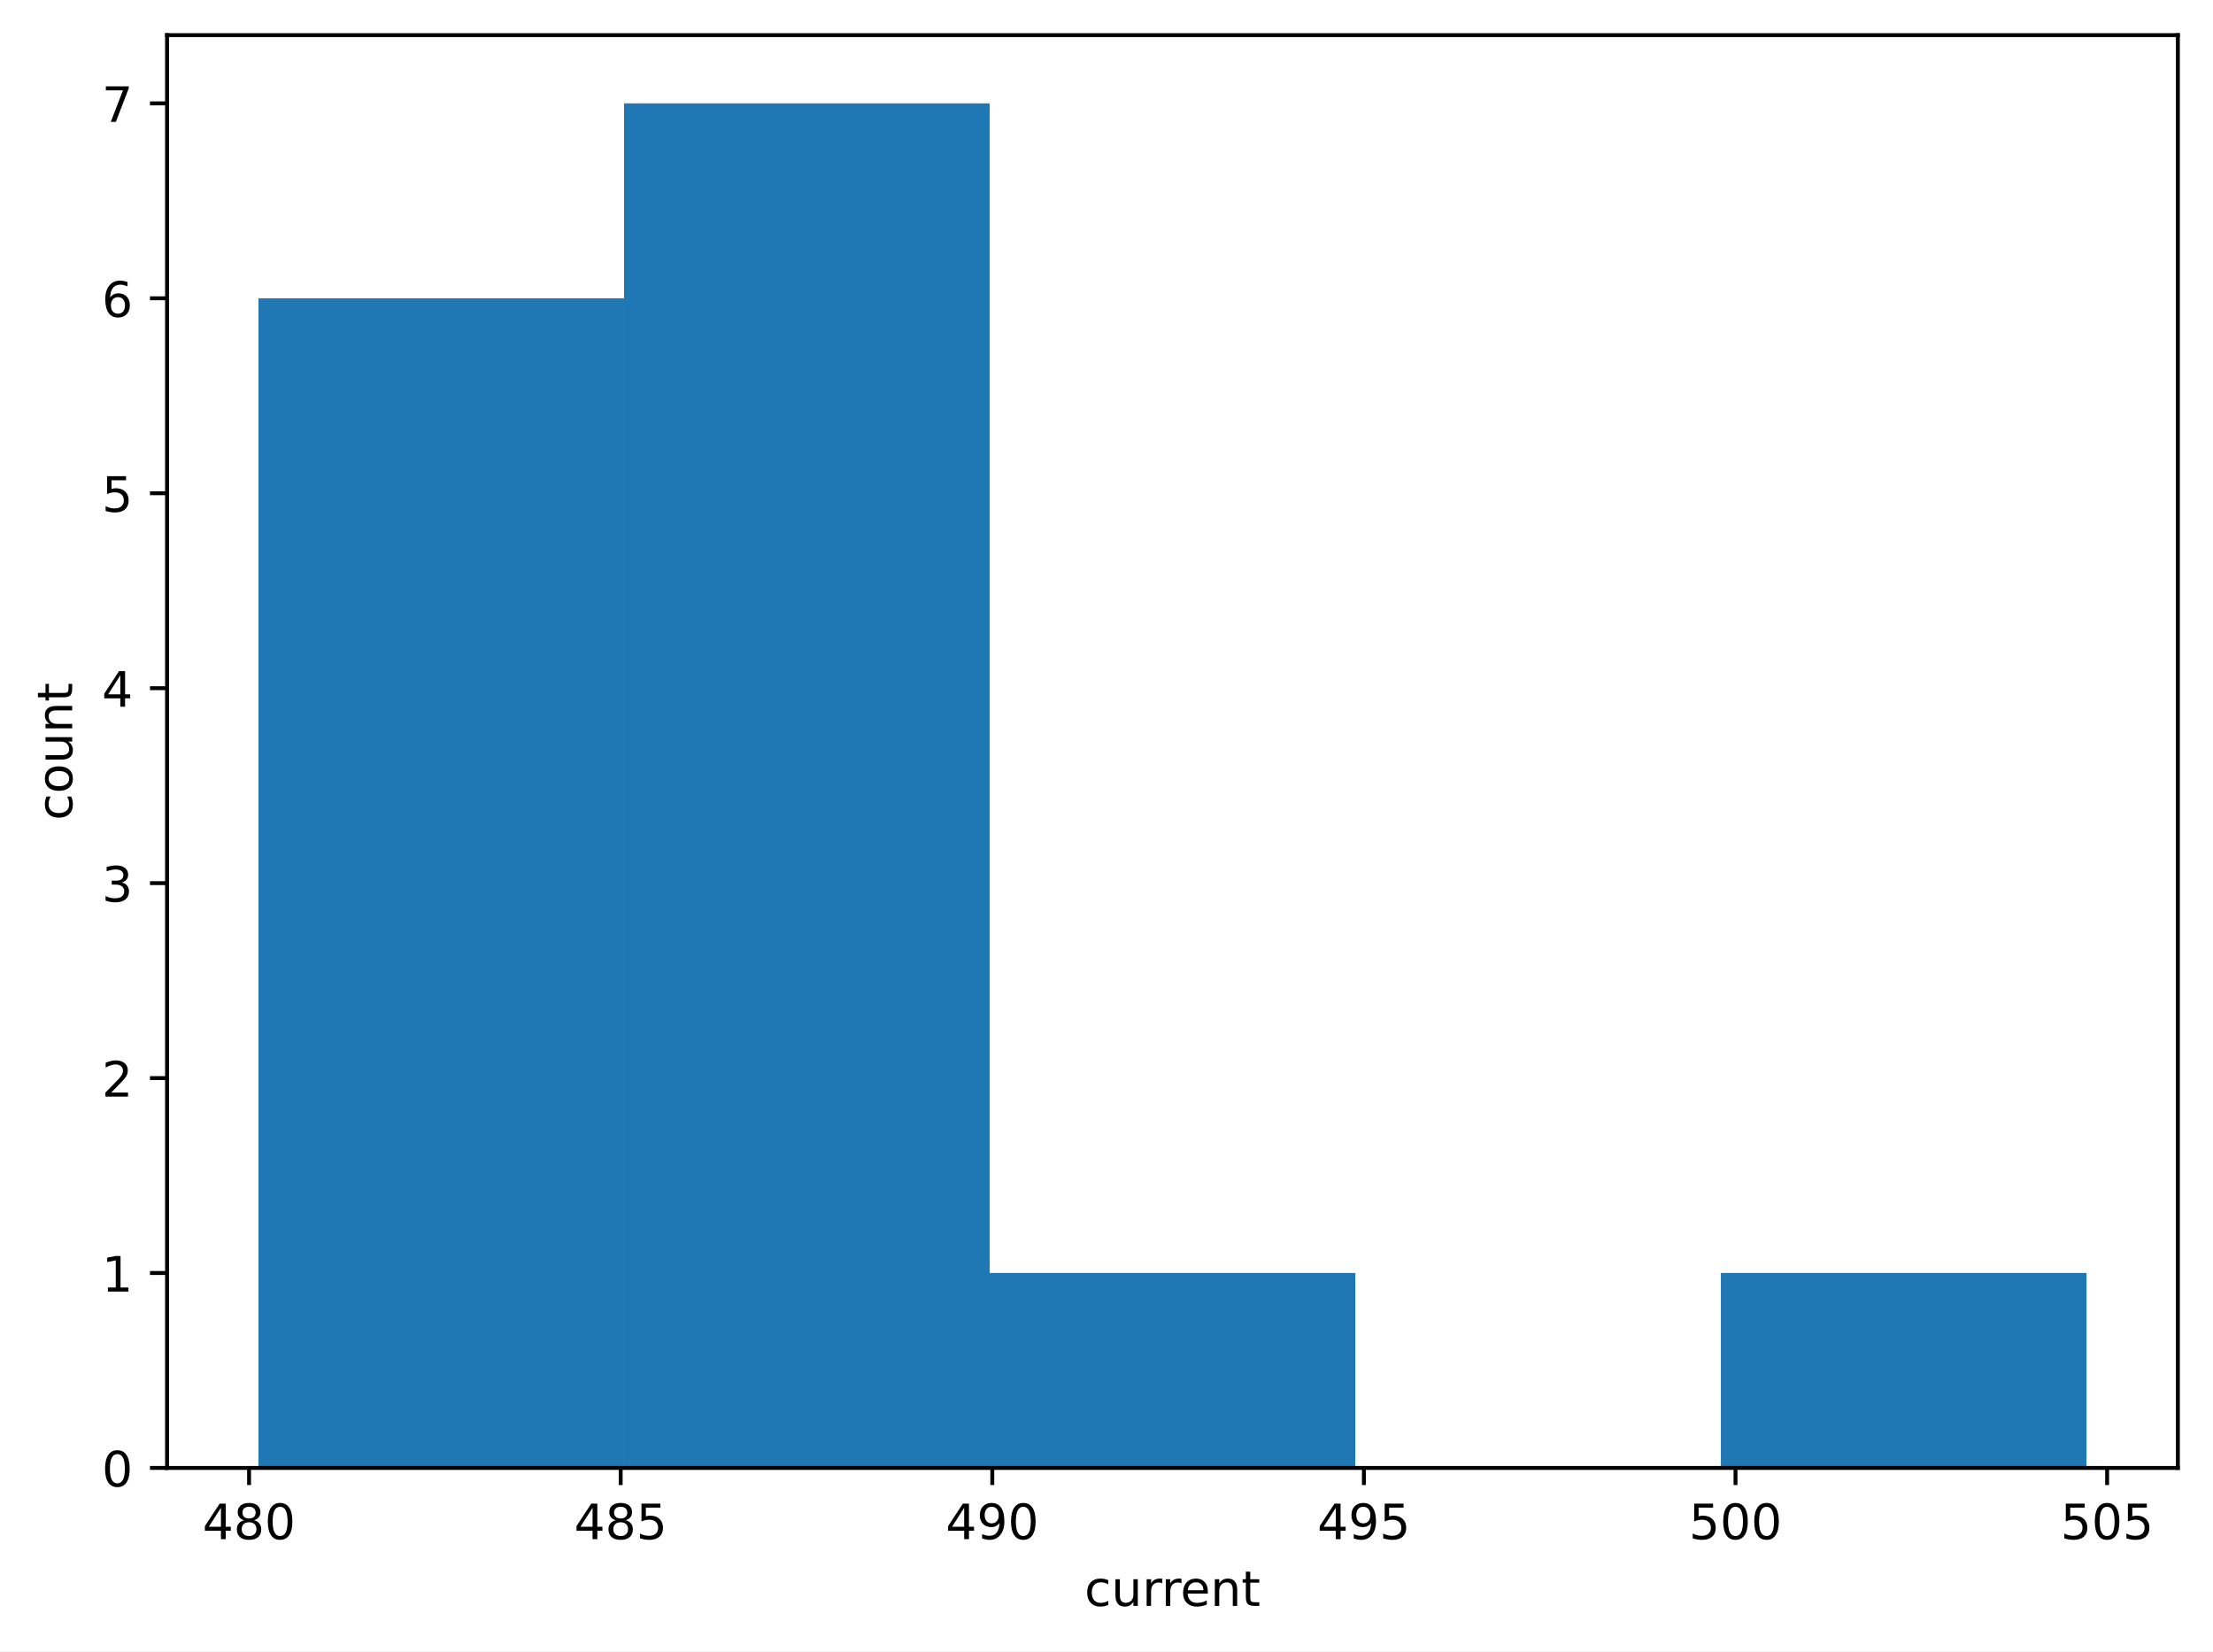
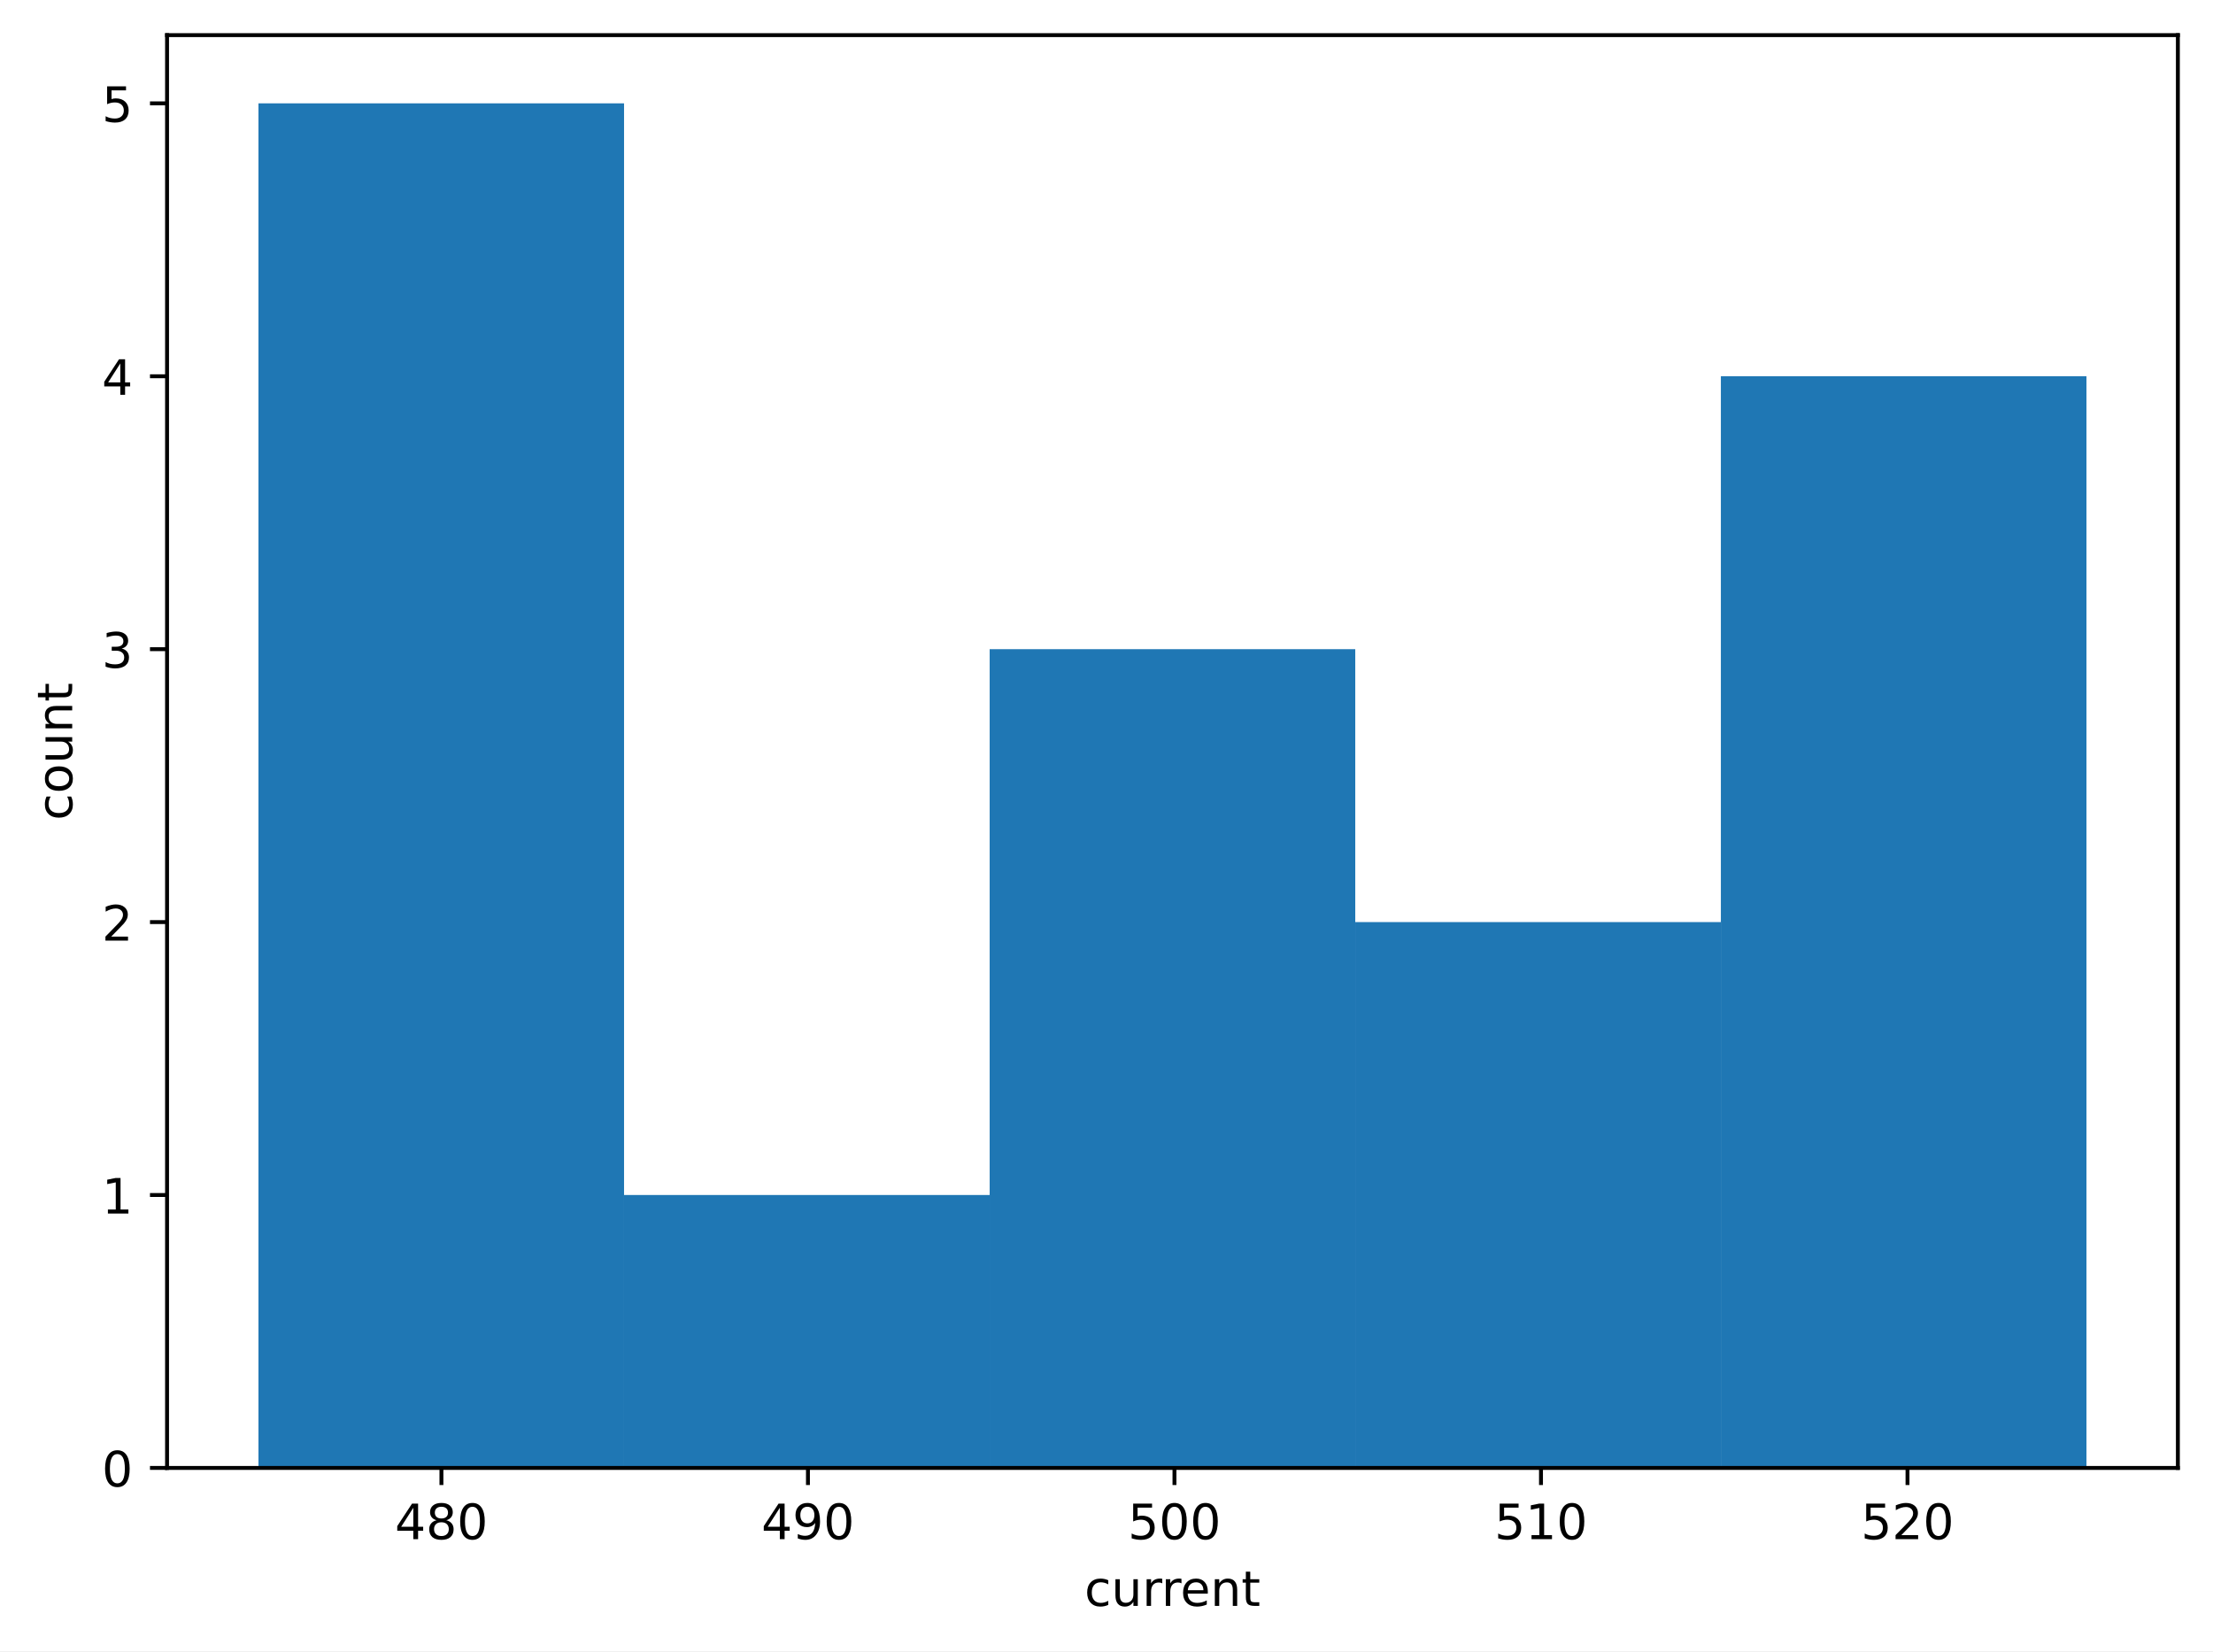
<svg xmlns="http://www.w3.org/2000/svg" xmlns:xlink="http://www.w3.org/1999/xlink" height="338.4pt" version="1.1" viewBox="0 0 453.6 338.4" width="453.6pt">
  <defs>
    <style type="text/css">
*{stroke-linecap:butt;stroke-linejoin:round;}
  </style>
  </defs>
  <g id="figure_1">
    <g id="patch_1">
      <path d="M 0 338.4  L 453.6 338.4  L 453.6 0  L 0 0  z " style="fill:#ffffff;" />
    </g>
    <g id="axes_1">
      <g id="patch_2">
        <path d="M 34.241 300.844  L 446.4 300.844  L 446.4 7.2  L 34.241 7.2  z " style="fill:#ffffff;" />
      </g>
      <g id="patch_3">
-         <path clip-path="url(#pe6d4ee4168)" d="M 52.975 300.844  L 127.913 300.844  L 127.913 61.135  L 52.975 61.135  z " style="fill:#1f77b4;" />
+         <path clip-path="url(#p0023e042c5)" d="M 52.975 300.844  L 127.913 300.844  L 127.913 21.183  L 52.975 21.183  z " style="fill:#1f77b4;" />
      </g>
      <g id="patch_4">
-         <path clip-path="url(#pe6d4ee4168)" d="M 127.913 300.844  L 202.851 300.844  L 202.851 21.183  L 127.913 21.183  z " style="fill:#1f77b4;" />
+         <path clip-path="url(#p0023e042c5)" d="M 127.913 300.844  L 202.851 300.844  L 202.851 244.912  L 127.913 244.912  z " style="fill:#1f77b4;" />
      </g>
      <g id="patch_5">
-         <path clip-path="url(#pe6d4ee4168)" d="M 202.851 300.844  L 277.789 300.844  L 277.789 260.892  L 202.851 260.892  z " style="fill:#1f77b4;" />
+         <path clip-path="url(#p0023e042c5)" d="M 202.851 300.844  L 277.789 300.844  L 277.789 133.047  L 202.851 133.047  z " style="fill:#1f77b4;" />
      </g>
      <g id="patch_6">
-         <path clip-path="url(#pe6d4ee4168)" d="M 277.789 300.844  L 352.727 300.844  L 352.727 300.844  L 277.789 300.844  z " style="fill:#1f77b4;" />
+         <path clip-path="url(#p0023e042c5)" d="M 277.789 300.844  L 352.727 300.844  L 352.727 188.979  L 277.789 188.979  z " style="fill:#1f77b4;" />
      </g>
      <g id="patch_7">
-         <path clip-path="url(#pe6d4ee4168)" d="M 352.727 300.844  L 427.665 300.844  L 427.665 260.892  L 352.727 260.892  z " style="fill:#1f77b4;" />
+         <path clip-path="url(#p0023e042c5)" d="M 352.727 300.844  L 427.665 300.844  L 427.665 77.115  L 352.727 77.115  z " style="fill:#1f77b4;" />
      </g>
      <g id="matplotlib.axis_1">
        <g id="xtick_1">
          <g id="line2d_1">
            <defs>
-               <path d="M 0 0  L 0 3.5  " id="m86f0cc6f83" style="stroke:#000000;stroke-width:0.8;" />
-             </defs>
-             <g>
-               <use style="stroke:#000000;stroke-width:0.8;" x="51.051" xlink:href="#m86f0cc6f83" y="300.844" />
+               <path d="M 0 0  L 0 3.5  " id="mb41223abe1" style="stroke:#000000;stroke-width:0.8;" />
+             </defs>
+             <g>
+               <use style="stroke:#000000;stroke-width:0.8;" x="90.48" xlink:href="#mb41223abe1" y="300.844" />
            </g>
          </g>
          <g id="text_1">
            <defs>
              <path d="M 37.797 64.312  L 12.891 25.391  L 37.797 25.391  z M 35.203 72.906  L 47.609 72.906  L 47.609 25.391  L 58.016 25.391  L 58.016 17.188  L 47.609 17.188  L 47.609 0  L 37.797 0  L 37.797 17.188  L 4.891 17.188  L 4.891 26.703  z " id="DejaVuSans-52" />
              <path d="M 31.781 34.625  Q 24.75 34.625 20.719 30.859  Q 16.703 27.094 16.703 20.516  Q 16.703 13.922 20.719 10.156  Q 24.75 6.391 31.781 6.391  Q 38.812 6.391 42.859 10.172  Q 46.922 13.969 46.922 20.516  Q 46.922 27.094 42.891 30.859  Q 38.875 34.625 31.781 34.625  z M 21.922 38.812  Q 15.578 40.375 12.031 44.719  Q 8.5 49.078 8.5 55.328  Q 8.5 64.062 14.719 69.141  Q 20.953 74.219 31.781 74.219  Q 42.672 74.219 48.875 69.141  Q 55.078 64.062 55.078 55.328  Q 55.078 49.078 51.531 44.719  Q 48 40.375 41.703 38.812  Q 48.828 37.156 52.797 32.312  Q 56.781 27.484 56.781 20.516  Q 56.781 9.906 50.312 4.234  Q 43.844 -1.422 31.781 -1.422  Q 19.734 -1.422 13.25 4.234  Q 6.781 9.906 6.781 20.516  Q 6.781 27.484 10.781 32.312  Q 14.797 37.156 21.922 38.812  z M 18.312 54.391  Q 18.312 48.734 21.844 45.562  Q 25.391 42.391 31.781 42.391  Q 38.141 42.391 41.719 45.562  Q 45.312 48.734 45.312 54.391  Q 45.312 60.062 41.719 63.234  Q 38.141 66.406 31.781 66.406  Q 25.391 66.406 21.844 63.234  Q 18.312 60.062 18.312 54.391  z " id="DejaVuSans-56" />
              <path d="M 31.781 66.406  Q 24.172 66.406 20.328 58.906  Q 16.5 51.422 16.5 36.375  Q 16.5 21.391 20.328 13.891  Q 24.172 6.391 31.781 6.391  Q 39.453 6.391 43.281 13.891  Q 47.125 21.391 47.125 36.375  Q 47.125 51.422 43.281 58.906  Q 39.453 66.406 31.781 66.406  z M 31.781 74.219  Q 44.047 74.219 50.516 64.516  Q 56.984 54.828 56.984 36.375  Q 56.984 17.969 50.516 8.266  Q 44.047 -1.422 31.781 -1.422  Q 19.531 -1.422 13.062 8.266  Q 6.594 17.969 6.594 36.375  Q 6.594 54.828 13.062 64.516  Q 19.531 74.219 31.781 74.219  z " id="DejaVuSans-48" />
            </defs>
-             <g transform="translate(41.50738 315.4422)scale(0.1 -0.1)">
+             <g transform="translate(80.93626 315.4422)scale(0.1 -0.1)">
              <use xlink:href="#DejaVuSans-52" />
              <use x="63.623" xlink:href="#DejaVuSans-56" />
              <use x="127.246" xlink:href="#DejaVuSans-48" />
            </g>
          </g>
        </g>
        <g id="xtick_2">
          <g id="line2d_2">
            <g>
-               <use style="stroke:#000000;stroke-width:0.8;" x="127.22" xlink:href="#m86f0cc6f83" y="300.844" />
+               <use style="stroke:#000000;stroke-width:0.8;" x="165.606" xlink:href="#mb41223abe1" y="300.844" />
            </g>
          </g>
          <g id="text_2">
            <defs>
-               <path d="M 10.797 72.906  L 49.516 72.906  L 49.516 64.594  L 19.828 64.594  L 19.828 46.734  Q 21.969 47.469 24.109 47.828  Q 26.266 48.188 28.422 48.188  Q 40.625 48.188 47.75 41.5  Q 54.891 34.812 54.891 23.391  Q 54.891 11.625 47.562 5.094  Q 40.234 -1.422 26.906 -1.422  Q 22.312 -1.422 17.547 -0.641  Q 12.797 0.141 7.719 1.703  L 7.719 11.625  Q 12.109 9.234 16.797 8.062  Q 21.484 6.891 26.703 6.891  Q 35.156 6.891 40.078 11.328  Q 45.016 15.766 45.016 23.391  Q 45.016 31 40.078 35.438  Q 35.156 39.891 26.703 39.891  Q 22.75 39.891 18.812 39.016  Q 14.891 38.141 10.797 36.281  z " id="DejaVuSans-53" />
-             </defs>
-             <g transform="translate(117.6764 315.4422)scale(0.1 -0.1)">
+               <path d="M 10.984 1.516  L 10.984 10.5  Q 14.703 8.734 18.5 7.812  Q 22.312 6.891 25.984 6.891  Q 35.75 6.891 40.891 13.453  Q 46.047 20.016 46.781 33.406  Q 43.953 29.203 39.594 26.953  Q 35.25 24.703 29.984 24.703  Q 19.047 24.703 12.672 31.312  Q 6.297 37.938 6.297 49.422  Q 6.297 60.641 12.938 67.422  Q 19.578 74.219 30.609 74.219  Q 43.266 74.219 49.922 64.516  Q 56.594 54.828 56.594 36.375  Q 56.594 19.141 48.406 8.859  Q 40.234 -1.422 26.422 -1.422  Q 22.703 -1.422 18.891 -0.688  Q 15.094 0.047 10.984 1.516  z M 30.609 32.422  Q 37.25 32.422 41.125 36.953  Q 45.016 41.5 45.016 49.422  Q 45.016 57.281 41.125 61.844  Q 37.25 66.406 30.609 66.406  Q 23.969 66.406 20.094 61.844  Q 16.219 57.281 16.219 49.422  Q 16.219 41.5 20.094 36.953  Q 23.969 32.422 30.609 32.422  z " id="DejaVuSans-57" />
+             </defs>
+             <g transform="translate(156.0618 315.4422)scale(0.1 -0.1)">
              <use xlink:href="#DejaVuSans-52" />
-               <use x="63.623" xlink:href="#DejaVuSans-56" />
-               <use x="127.246" xlink:href="#DejaVuSans-53" />
+               <use x="63.623" xlink:href="#DejaVuSans-57" />
+               <use x="127.246" xlink:href="#DejaVuSans-48" />
            </g>
          </g>
        </g>
        <g id="xtick_3">
          <g id="line2d_3">
            <g>
-               <use style="stroke:#000000;stroke-width:0.8;" x="203.389" xlink:href="#m86f0cc6f83" y="300.844" />
+               <use style="stroke:#000000;stroke-width:0.8;" x="240.731" xlink:href="#mb41223abe1" y="300.844" />
            </g>
          </g>
          <g id="text_3">
            <defs>
-               <path d="M 10.984 1.516  L 10.984 10.5  Q 14.703 8.734 18.5 7.812  Q 22.312 6.891 25.984 6.891  Q 35.75 6.891 40.891 13.453  Q 46.047 20.016 46.781 33.406  Q 43.953 29.203 39.594 26.953  Q 35.25 24.703 29.984 24.703  Q 19.047 24.703 12.672 31.312  Q 6.297 37.938 6.297 49.422  Q 6.297 60.641 12.938 67.422  Q 19.578 74.219 30.609 74.219  Q 43.266 74.219 49.922 64.516  Q 56.594 54.828 56.594 36.375  Q 56.594 19.141 48.406 8.859  Q 40.234 -1.422 26.422 -1.422  Q 22.703 -1.422 18.891 -0.688  Q 15.094 0.047 10.984 1.516  z M 30.609 32.422  Q 37.25 32.422 41.125 36.953  Q 45.016 41.5 45.016 49.422  Q 45.016 57.281 41.125 61.844  Q 37.25 66.406 30.609 66.406  Q 23.969 66.406 20.094 61.844  Q 16.219 57.281 16.219 49.422  Q 16.219 41.5 20.094 36.953  Q 23.969 32.422 30.609 32.422  z " id="DejaVuSans-57" />
-             </defs>
-             <g transform="translate(193.8455 315.4422)scale(0.1 -0.1)">
-               <use xlink:href="#DejaVuSans-52" />
-               <use x="63.623" xlink:href="#DejaVuSans-57" />
+               <path d="M 10.797 72.906  L 49.516 72.906  L 49.516 64.594  L 19.828 64.594  L 19.828 46.734  Q 21.969 47.469 24.109 47.828  Q 26.266 48.188 28.422 48.188  Q 40.625 48.188 47.75 41.5  Q 54.891 34.812 54.891 23.391  Q 54.891 11.625 47.562 5.094  Q 40.234 -1.422 26.906 -1.422  Q 22.312 -1.422 17.547 -0.641  Q 12.797 0.141 7.719 1.703  L 7.719 11.625  Q 12.109 9.234 16.797 8.062  Q 21.484 6.891 26.703 6.891  Q 35.156 6.891 40.078 11.328  Q 45.016 15.766 45.016 23.391  Q 45.016 31 40.078 35.438  Q 35.156 39.891 26.703 39.891  Q 22.75 39.891 18.812 39.016  Q 14.891 38.141 10.797 36.281  z " id="DejaVuSans-53" />
+             </defs>
+             <g transform="translate(231.1873 315.4422)scale(0.1 -0.1)">
+               <use xlink:href="#DejaVuSans-53" />
+               <use x="63.623" xlink:href="#DejaVuSans-48" />
              <use x="127.246" xlink:href="#DejaVuSans-48" />
            </g>
          </g>
        </g>
        <g id="xtick_4">
          <g id="line2d_4">
            <g>
-               <use style="stroke:#000000;stroke-width:0.8;" x="279.558" xlink:href="#m86f0cc6f83" y="300.844" />
+               <use style="stroke:#000000;stroke-width:0.8;" x="315.857" xlink:href="#mb41223abe1" y="300.844" />
            </g>
          </g>
          <g id="text_4">
-             <g transform="translate(270.0145 315.4422)scale(0.1 -0.1)">
-               <use xlink:href="#DejaVuSans-52" />
-               <use x="63.623" xlink:href="#DejaVuSans-57" />
-               <use x="127.246" xlink:href="#DejaVuSans-53" />
+             <defs>
+               <path d="M 12.406 8.297  L 28.516 8.297  L 28.516 63.922  L 10.984 60.406  L 10.984 69.391  L 28.422 72.906  L 38.281 72.906  L 38.281 8.297  L 54.391 8.297  L 54.391 0  L 12.406 0  z " id="DejaVuSans-49" />
+             </defs>
+             <g transform="translate(306.3128 315.4422)scale(0.1 -0.1)">
+               <use xlink:href="#DejaVuSans-53" />
+               <use x="63.623" xlink:href="#DejaVuSans-49" />
+               <use x="127.246" xlink:href="#DejaVuSans-48" />
            </g>
          </g>
        </g>
        <g id="xtick_5">
          <g id="line2d_5">
            <g>
-               <use style="stroke:#000000;stroke-width:0.8;" x="355.727" xlink:href="#m86f0cc6f83" y="300.844" />
+               <use style="stroke:#000000;stroke-width:0.8;" x="390.982" xlink:href="#mb41223abe1" y="300.844" />
            </g>
          </g>
          <g id="text_5">
-             <g transform="translate(346.1835 315.4422)scale(0.1 -0.1)">
-               <use xlink:href="#DejaVuSans-53" />
-               <use x="63.623" xlink:href="#DejaVuSans-48" />
-               <use x="127.246" xlink:href="#DejaVuSans-48" />
-             </g>
-           </g>
-         </g>
-         <g id="xtick_6">
-           <g id="line2d_6">
-             <g>
-               <use style="stroke:#000000;stroke-width:0.8;" x="431.896" xlink:href="#m86f0cc6f83" y="300.844" />
-             </g>
-           </g>
-           <g id="text_6">
-             <g transform="translate(422.3526 315.4422)scale(0.1 -0.1)">
-               <use xlink:href="#DejaVuSans-53" />
-               <use x="63.623" xlink:href="#DejaVuSans-48" />
-               <use x="127.246" xlink:href="#DejaVuSans-53" />
-             </g>
-           </g>
-         </g>
-         <g id="text_7">
+             <defs>
+               <path d="M 19.188 8.297  L 53.609 8.297  L 53.609 0  L 7.328 0  L 7.328 8.297  Q 12.938 14.109 22.625 23.891  Q 32.328 33.688 34.812 36.531  Q 39.547 41.844 41.422 45.531  Q 43.312 49.219 43.312 52.781  Q 43.312 58.594 39.234 62.25  Q 35.156 65.922 28.609 65.922  Q 23.969 65.922 18.812 64.312  Q 13.672 62.703 7.812 59.422  L 7.812 69.391  Q 13.766 71.781 18.938 73  Q 24.125 74.219 28.422 74.219  Q 39.75 74.219 46.484 68.547  Q 53.219 62.891 53.219 53.422  Q 53.219 48.922 51.531 44.891  Q 49.859 40.875 45.406 35.406  Q 44.188 33.984 37.641 27.219  Q 31.109 20.453 19.188 8.297  z " id="DejaVuSans-50" />
+             </defs>
+             <g transform="translate(381.4383 315.4422)scale(0.1 -0.1)">
+               <use xlink:href="#DejaVuSans-53" />
+               <use x="63.623" xlink:href="#DejaVuSans-50" />
+               <use x="127.246" xlink:href="#DejaVuSans-48" />
+             </g>
+           </g>
+         </g>
+         <g id="text_6">
          <defs>
            <path d="M 48.781 52.594  L 48.781 44.188  Q 44.969 46.297 41.141 47.344  Q 37.312 48.391 33.406 48.391  Q 24.656 48.391 19.812 42.844  Q 14.984 37.312 14.984 27.297  Q 14.984 17.281 19.812 11.734  Q 24.656 6.203 33.406 6.203  Q 37.312 6.203 41.141 7.25  Q 44.969 8.297 48.781 10.406  L 48.781 2.094  Q 45.016 0.344 40.984 -0.531  Q 36.969 -1.422 32.422 -1.422  Q 20.062 -1.422 12.781 6.344  Q 5.516 14.109 5.516 27.297  Q 5.516 40.672 12.859 48.328  Q 20.219 56 33.016 56  Q 37.156 56 41.109 55.141  Q 45.062 54.297 48.781 52.594  z " id="DejaVuSans-99" />
            <path d="M 8.5 21.578  L 8.5 54.688  L 17.484 54.688  L 17.484 21.922  Q 17.484 14.156 20.5 10.266  Q 23.531 6.391 29.594 6.391  Q 36.859 6.391 41.078 11.031  Q 45.312 15.672 45.312 23.688  L 45.312 54.688  L 54.297 54.688  L 54.297 0  L 45.312 0  L 45.312 8.406  Q 42.047 3.422 37.719 1  Q 33.406 -1.422 27.688 -1.422  Q 18.266 -1.422 13.375 4.438  Q 8.5 10.297 8.5 21.578  z M 31.109 56  z " id="DejaVuSans-117" />
            <path d="M 41.109 46.297  Q 39.594 47.172 37.812 47.578  Q 36.031 48 33.891 48  Q 26.266 48 22.188 43.047  Q 18.109 38.094 18.109 28.812  L 18.109 0  L 9.078 0  L 9.078 54.688  L 18.109 54.688  L 18.109 46.188  Q 20.953 51.172 25.484 53.578  Q 30.031 56 36.531 56  Q 37.453 56 38.578 55.875  Q 39.703 55.766 41.062 55.516  z " id="DejaVuSans-114" />
            <path d="M 56.203 29.594  L 56.203 25.203  L 14.891 25.203  Q 15.484 15.922 20.484 11.062  Q 25.484 6.203 34.422 6.203  Q 39.594 6.203 44.453 7.469  Q 49.312 8.734 54.109 11.281  L 54.109 2.781  Q 49.266 0.734 44.188 -0.344  Q 39.109 -1.422 33.891 -1.422  Q 20.797 -1.422 13.156 6.188  Q 5.516 13.812 5.516 26.812  Q 5.516 40.234 12.766 48.109  Q 20.016 56 32.328 56  Q 43.359 56 49.781 48.891  Q 56.203 41.797 56.203 29.594  z M 47.219 32.234  Q 47.125 39.594 43.094 43.984  Q 39.062 48.391 32.422 48.391  Q 24.906 48.391 20.391 44.141  Q 15.875 39.891 15.188 32.172  z " id="DejaVuSans-101" />
            <path d="M 54.891 33.016  L 54.891 0  L 45.906 0  L 45.906 32.719  Q 45.906 40.484 42.875 44.328  Q 39.844 48.188 33.797 48.188  Q 26.516 48.188 22.312 43.547  Q 18.109 38.922 18.109 30.906  L 18.109 0  L 9.078 0  L 9.078 54.688  L 18.109 54.688  L 18.109 46.188  Q 21.344 51.125 25.703 53.562  Q 30.078 56 35.797 56  Q 45.219 56 50.047 50.172  Q 54.891 44.344 54.891 33.016  z " id="DejaVuSans-110" />
            <path d="M 18.312 70.219  L 18.312 54.688  L 36.812 54.688  L 36.812 47.703  L 18.312 47.703  L 18.312 18.016  Q 18.312 11.328 20.141 9.422  Q 21.969 7.516 27.594 7.516  L 36.812 7.516  L 36.812 0  L 27.594 0  Q 17.188 0 13.234 3.875  Q 9.281 7.766 9.281 18.016  L 9.281 47.703  L 2.688 47.703  L 2.688 54.688  L 9.281 54.688  L 9.281 70.219  z " id="DejaVuSans-116" />
          </defs>
          <g transform="translate(222.2859 329.1203)scale(0.1 -0.1)">
            <use xlink:href="#DejaVuSans-99" />
            <use x="54.98" xlink:href="#DejaVuSans-117" />
            <use x="118.359" xlink:href="#DejaVuSans-114" />
            <use x="157.723" xlink:href="#DejaVuSans-114" />
            <use x="196.586" xlink:href="#DejaVuSans-101" />
            <use x="258.109" xlink:href="#DejaVuSans-110" />
            <use x="321.488" xlink:href="#DejaVuSans-116" />
          </g>
        </g>
      </g>
      <g id="matplotlib.axis_2">
        <g id="ytick_1">
-           <g id="line2d_7">
-             <defs>
-               <path d="M 0 0  L -3.5 0  " id="md055da069b" style="stroke:#000000;stroke-width:0.8;" />
-             </defs>
-             <g>
-               <use style="stroke:#000000;stroke-width:0.8;" x="34.241" xlink:href="#md055da069b" y="300.844" />
-             </g>
-           </g>
-           <g id="text_8">
+           <g id="line2d_6">
+             <defs>
+               <path d="M 0 0  L -3.5 0  " id="m2ce549c1a2" style="stroke:#000000;stroke-width:0.8;" />
+             </defs>
+             <g>
+               <use style="stroke:#000000;stroke-width:0.8;" x="34.241" xlink:href="#m2ce549c1a2" y="300.844" />
+             </g>
+           </g>
+           <g id="text_7">
            <g transform="translate(20.87813 304.643)scale(0.1 -0.1)">
              <use xlink:href="#DejaVuSans-48" />
            </g>
          </g>
        </g>
        <g id="ytick_2">
+           <g id="line2d_7">
+             <g>
+               <use style="stroke:#000000;stroke-width:0.8;" x="34.241" xlink:href="#m2ce549c1a2" y="244.912" />
+             </g>
+           </g>
+           <g id="text_8">
+             <g transform="translate(20.87813 248.7108)scale(0.1 -0.1)">
+               <use xlink:href="#DejaVuSans-49" />
+             </g>
+           </g>
+         </g>
+         <g id="ytick_3">
          <g id="line2d_8">
            <g>
-               <use style="stroke:#000000;stroke-width:0.8;" x="34.241" xlink:href="#md055da069b" y="260.892" />
+               <use style="stroke:#000000;stroke-width:0.8;" x="34.241" xlink:href="#m2ce549c1a2" y="188.979" />
            </g>
          </g>
          <g id="text_9">
-             <defs>
-               <path d="M 12.406 8.297  L 28.516 8.297  L 28.516 63.922  L 10.984 60.406  L 10.984 69.391  L 28.422 72.906  L 38.281 72.906  L 38.281 8.297  L 54.391 8.297  L 54.391 0  L 12.406 0  z " id="DejaVuSans-49" />
-             </defs>
-             <g transform="translate(20.87813 264.6914)scale(0.1 -0.1)">
-               <use xlink:href="#DejaVuSans-49" />
-             </g>
-           </g>
-         </g>
-         <g id="ytick_3">
+             <g transform="translate(20.87813 192.7787)scale(0.1 -0.1)">
+               <use xlink:href="#DejaVuSans-50" />
+             </g>
+           </g>
+         </g>
+         <g id="ytick_4">
          <g id="line2d_9">
            <g>
-               <use style="stroke:#000000;stroke-width:0.8;" x="34.241" xlink:href="#md055da069b" y="220.941" />
+               <use style="stroke:#000000;stroke-width:0.8;" x="34.241" xlink:href="#m2ce549c1a2" y="133.047" />
            </g>
          </g>
          <g id="text_10">
            <defs>
-               <path d="M 19.188 8.297  L 53.609 8.297  L 53.609 0  L 7.328 0  L 7.328 8.297  Q 12.938 14.109 22.625 23.891  Q 32.328 33.688 34.812 36.531  Q 39.547 41.844 41.422 45.531  Q 43.312 49.219 43.312 52.781  Q 43.312 58.594 39.234 62.25  Q 35.156 65.922 28.609 65.922  Q 23.969 65.922 18.812 64.312  Q 13.672 62.703 7.812 59.422  L 7.812 69.391  Q 13.766 71.781 18.938 73  Q 24.125 74.219 28.422 74.219  Q 39.75 74.219 46.484 68.547  Q 53.219 62.891 53.219 53.422  Q 53.219 48.922 51.531 44.891  Q 49.859 40.875 45.406 35.406  Q 44.188 33.984 37.641 27.219  Q 31.109 20.453 19.188 8.297  z " id="DejaVuSans-50" />
-             </defs>
-             <g transform="translate(20.87813 224.7399)scale(0.1 -0.1)">
-               <use xlink:href="#DejaVuSans-50" />
-             </g>
-           </g>
-         </g>
-         <g id="ytick_4">
+               <path d="M 40.578 39.312  Q 47.656 37.797 51.625 33  Q 55.609 28.219 55.609 21.188  Q 55.609 10.406 48.188 4.484  Q 40.766 -1.422 27.094 -1.422  Q 22.516 -1.422 17.656 -0.516  Q 12.797 0.391 7.625 2.203  L 7.625 11.719  Q 11.719 9.328 16.594 8.109  Q 21.484 6.891 26.812 6.891  Q 36.078 6.891 40.938 10.547  Q 45.797 14.203 45.797 21.188  Q 45.797 27.641 41.281 31.266  Q 36.766 34.906 28.719 34.906  L 20.219 34.906  L 20.219 43.016  L 29.109 43.016  Q 36.375 43.016 40.234 45.922  Q 44.094 48.828 44.094 54.297  Q 44.094 59.906 40.109 62.906  Q 36.141 65.922 28.719 65.922  Q 24.656 65.922 20.016 65.031  Q 15.375 64.156 9.812 62.312  L 9.812 71.094  Q 15.438 72.656 20.344 73.438  Q 25.25 74.219 29.594 74.219  Q 40.828 74.219 47.359 69.109  Q 53.906 64.016 53.906 55.328  Q 53.906 49.266 50.438 45.094  Q 46.969 40.922 40.578 39.312  z " id="DejaVuSans-51" />
+             </defs>
+             <g transform="translate(20.87813 136.8465)scale(0.1 -0.1)">
+               <use xlink:href="#DejaVuSans-51" />
+             </g>
+           </g>
+         </g>
+         <g id="ytick_5">
          <g id="line2d_10">
            <g>
-               <use style="stroke:#000000;stroke-width:0.8;" x="34.241" xlink:href="#md055da069b" y="180.989" />
+               <use style="stroke:#000000;stroke-width:0.8;" x="34.241" xlink:href="#m2ce549c1a2" y="77.115" />
            </g>
          </g>
          <g id="text_11">
-             <defs>
-               <path d="M 40.578 39.312  Q 47.656 37.797 51.625 33  Q 55.609 28.219 55.609 21.188  Q 55.609 10.406 48.188 4.484  Q 40.766 -1.422 27.094 -1.422  Q 22.516 -1.422 17.656 -0.516  Q 12.797 0.391 7.625 2.203  L 7.625 11.719  Q 11.719 9.328 16.594 8.109  Q 21.484 6.891 26.812 6.891  Q 36.078 6.891 40.938 10.547  Q 45.797 14.203 45.797 21.188  Q 45.797 27.641 41.281 31.266  Q 36.766 34.906 28.719 34.906  L 20.219 34.906  L 20.219 43.016  L 29.109 43.016  Q 36.375 43.016 40.234 45.922  Q 44.094 48.828 44.094 54.297  Q 44.094 59.906 40.109 62.906  Q 36.141 65.922 28.719 65.922  Q 24.656 65.922 20.016 65.031  Q 15.375 64.156 9.812 62.312  L 9.812 71.094  Q 15.438 72.656 20.344 73.438  Q 25.25 74.219 29.594 74.219  Q 40.828 74.219 47.359 69.109  Q 53.906 64.016 53.906 55.328  Q 53.906 49.266 50.438 45.094  Q 46.969 40.922 40.578 39.312  z " id="DejaVuSans-51" />
-             </defs>
-             <g transform="translate(20.87813 184.7884)scale(0.1 -0.1)">
-               <use xlink:href="#DejaVuSans-51" />
-             </g>
-           </g>
-         </g>
-         <g id="ytick_5">
+             <g transform="translate(20.87813 80.9144)scale(0.1 -0.1)">
+               <use xlink:href="#DejaVuSans-52" />
+             </g>
+           </g>
+         </g>
+         <g id="ytick_6">
          <g id="line2d_11">
            <g>
-               <use style="stroke:#000000;stroke-width:0.8;" x="34.241" xlink:href="#md055da069b" y="141.038" />
+               <use style="stroke:#000000;stroke-width:0.8;" x="34.241" xlink:href="#m2ce549c1a2" y="21.183" />
            </g>
          </g>
          <g id="text_12">
-             <g transform="translate(20.87813 144.8368)scale(0.1 -0.1)">
-               <use xlink:href="#DejaVuSans-52" />
-             </g>
-           </g>
-         </g>
-         <g id="ytick_6">
-           <g id="line2d_12">
-             <g>
-               <use style="stroke:#000000;stroke-width:0.8;" x="34.241" xlink:href="#md055da069b" y="101.086" />
-             </g>
-           </g>
-           <g id="text_13">
-             <g transform="translate(20.87813 104.8853)scale(0.1 -0.1)">
-               <use xlink:href="#DejaVuSans-53" />
-             </g>
-           </g>
-         </g>
-         <g id="ytick_7">
-           <g id="line2d_13">
-             <g>
-               <use style="stroke:#000000;stroke-width:0.8;" x="34.241" xlink:href="#md055da069b" y="61.135" />
-             </g>
-           </g>
-           <g id="text_14">
-             <defs>
-               <path d="M 33.016 40.375  Q 26.375 40.375 22.484 35.828  Q 18.609 31.297 18.609 23.391  Q 18.609 15.531 22.484 10.953  Q 26.375 6.391 33.016 6.391  Q 39.656 6.391 43.531 10.953  Q 47.406 15.531 47.406 23.391  Q 47.406 31.297 43.531 35.828  Q 39.656 40.375 33.016 40.375  z M 52.594 71.297  L 52.594 62.312  Q 48.875 64.062 45.094 64.984  Q 41.312 65.922 37.594 65.922  Q 27.828 65.922 22.672 59.328  Q 17.531 52.734 16.797 39.406  Q 19.672 43.656 24.016 45.922  Q 28.375 48.188 33.594 48.188  Q 44.578 48.188 50.953 41.516  Q 57.328 34.859 57.328 23.391  Q 57.328 12.156 50.688 5.359  Q 44.047 -1.422 33.016 -1.422  Q 20.359 -1.422 13.672 8.266  Q 6.984 17.969 6.984 36.375  Q 6.984 53.656 15.188 63.938  Q 23.391 74.219 37.203 74.219  Q 40.922 74.219 44.703 73.484  Q 48.484 72.75 52.594 71.297  z " id="DejaVuSans-54" />
-             </defs>
-             <g transform="translate(20.87813 64.93379)scale(0.1 -0.1)">
-               <use xlink:href="#DejaVuSans-54" />
-             </g>
-           </g>
-         </g>
-         <g id="ytick_8">
-           <g id="line2d_14">
-             <g>
-               <use style="stroke:#000000;stroke-width:0.8;" x="34.241" xlink:href="#md055da069b" y="21.183" />
-             </g>
-           </g>
-           <g id="text_15">
-             <defs>
-               <path d="M 8.203 72.906  L 55.078 72.906  L 55.078 68.703  L 28.609 0  L 18.312 0  L 43.219 64.594  L 8.203 64.594  z " id="DejaVuSans-55" />
-             </defs>
            <g transform="translate(20.87813 24.98225)scale(0.1 -0.1)">
-               <use xlink:href="#DejaVuSans-55" />
-             </g>
-           </g>
-         </g>
-         <g id="text_16">
+               <use xlink:href="#DejaVuSans-53" />
+             </g>
+           </g>
+         </g>
+         <g id="text_13">
          <defs>
            <path d="M 30.609 48.391  Q 23.391 48.391 19.188 42.75  Q 14.984 37.109 14.984 27.297  Q 14.984 17.484 19.156 11.844  Q 23.344 6.203 30.609 6.203  Q 37.797 6.203 41.984 11.859  Q 46.188 17.531 46.188 27.297  Q 46.188 37.016 41.984 42.703  Q 37.797 48.391 30.609 48.391  z M 30.609 56  Q 42.328 56 49.016 48.375  Q 55.719 40.766 55.719 27.297  Q 55.719 13.875 49.016 6.219  Q 42.328 -1.422 30.609 -1.422  Q 18.844 -1.422 12.172 6.219  Q 5.516 13.875 5.516 27.297  Q 5.516 40.766 12.172 48.375  Q 18.844 56 30.609 56  z " id="DejaVuSans-111" />
          </defs>
          <g transform="translate(14.79844 168.1281)rotate(-90)scale(0.1 -0.1)">
            <use xlink:href="#DejaVuSans-99" />
            <use x="54.98" xlink:href="#DejaVuSans-111" />
            <use x="116.162" xlink:href="#DejaVuSans-117" />
            <use x="179.541" xlink:href="#DejaVuSans-110" />
            <use x="242.92" xlink:href="#DejaVuSans-116" />
          </g>
        </g>
      </g>
      <g id="patch_8">
        <path d="M 34.241 300.844  L 34.241 7.2  " style="fill:none;stroke:#000000;stroke-linecap:square;stroke-linejoin:miter;stroke-width:0.8;" />
      </g>
      <g id="patch_9">
        <path d="M 446.4 300.844  L 446.4 7.2  " style="fill:none;stroke:#000000;stroke-linecap:square;stroke-linejoin:miter;stroke-width:0.8;" />
      </g>
      <g id="patch_10">
        <path d="M 34.241 300.844  L 446.4 300.844  " style="fill:none;stroke:#000000;stroke-linecap:square;stroke-linejoin:miter;stroke-width:0.8;" />
      </g>
      <g id="patch_11">
        <path d="M 34.241 7.2  L 446.4 7.2  " style="fill:none;stroke:#000000;stroke-linecap:square;stroke-linejoin:miter;stroke-width:0.8;" />
      </g>
    </g>
  </g>
  <defs>
-     <clipPath id="pe6d4ee4168">
+     <clipPath id="p0023e042c5">
      <rect height="293.644" width="412.159" x="34.241" y="7.2" />
    </clipPath>
  </defs>
</svg>
